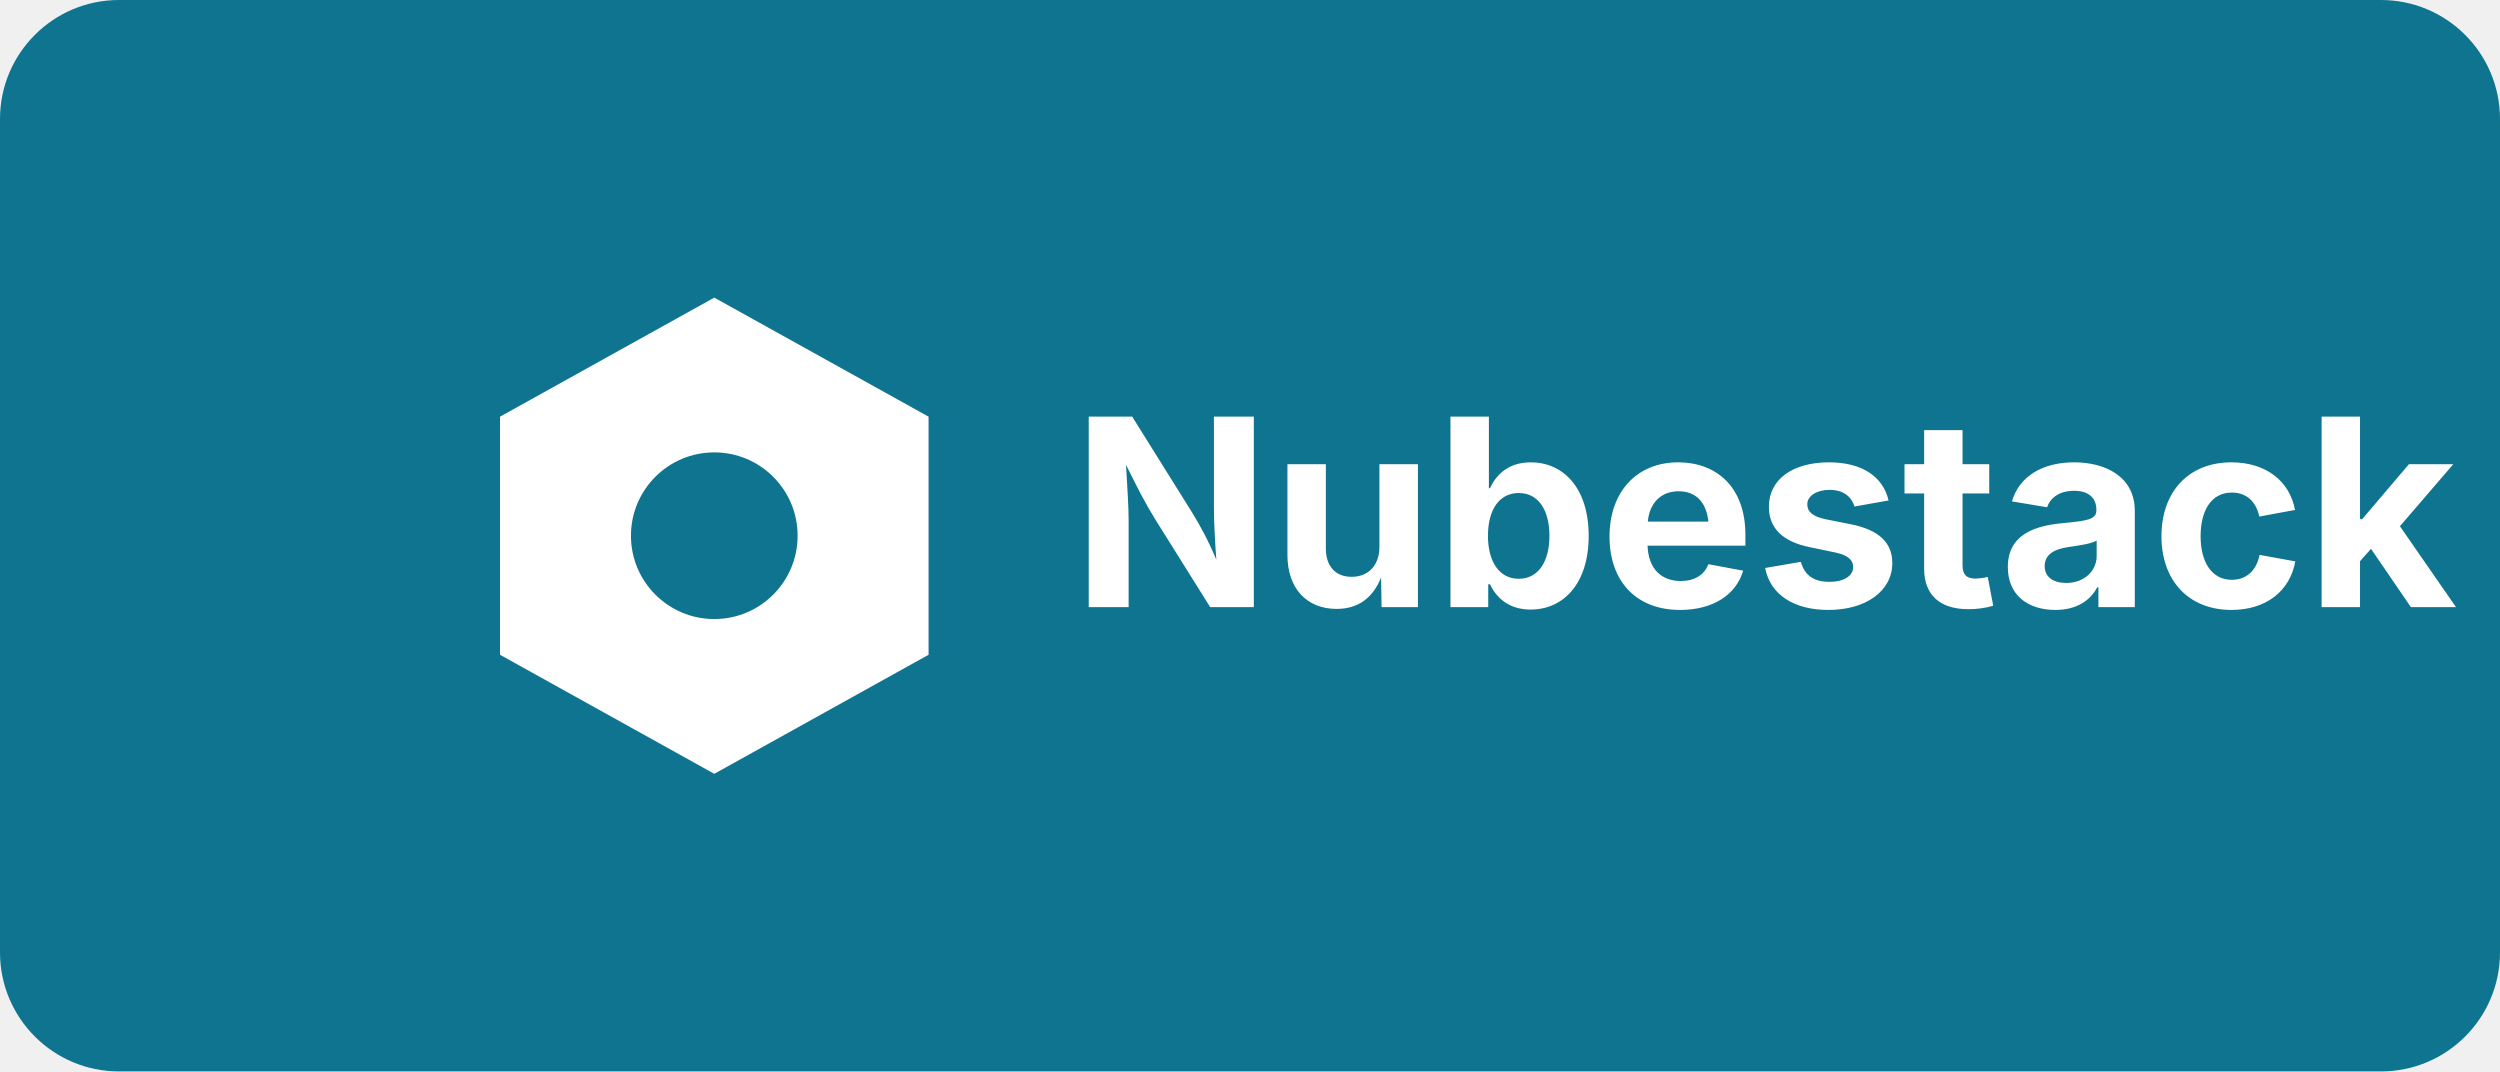
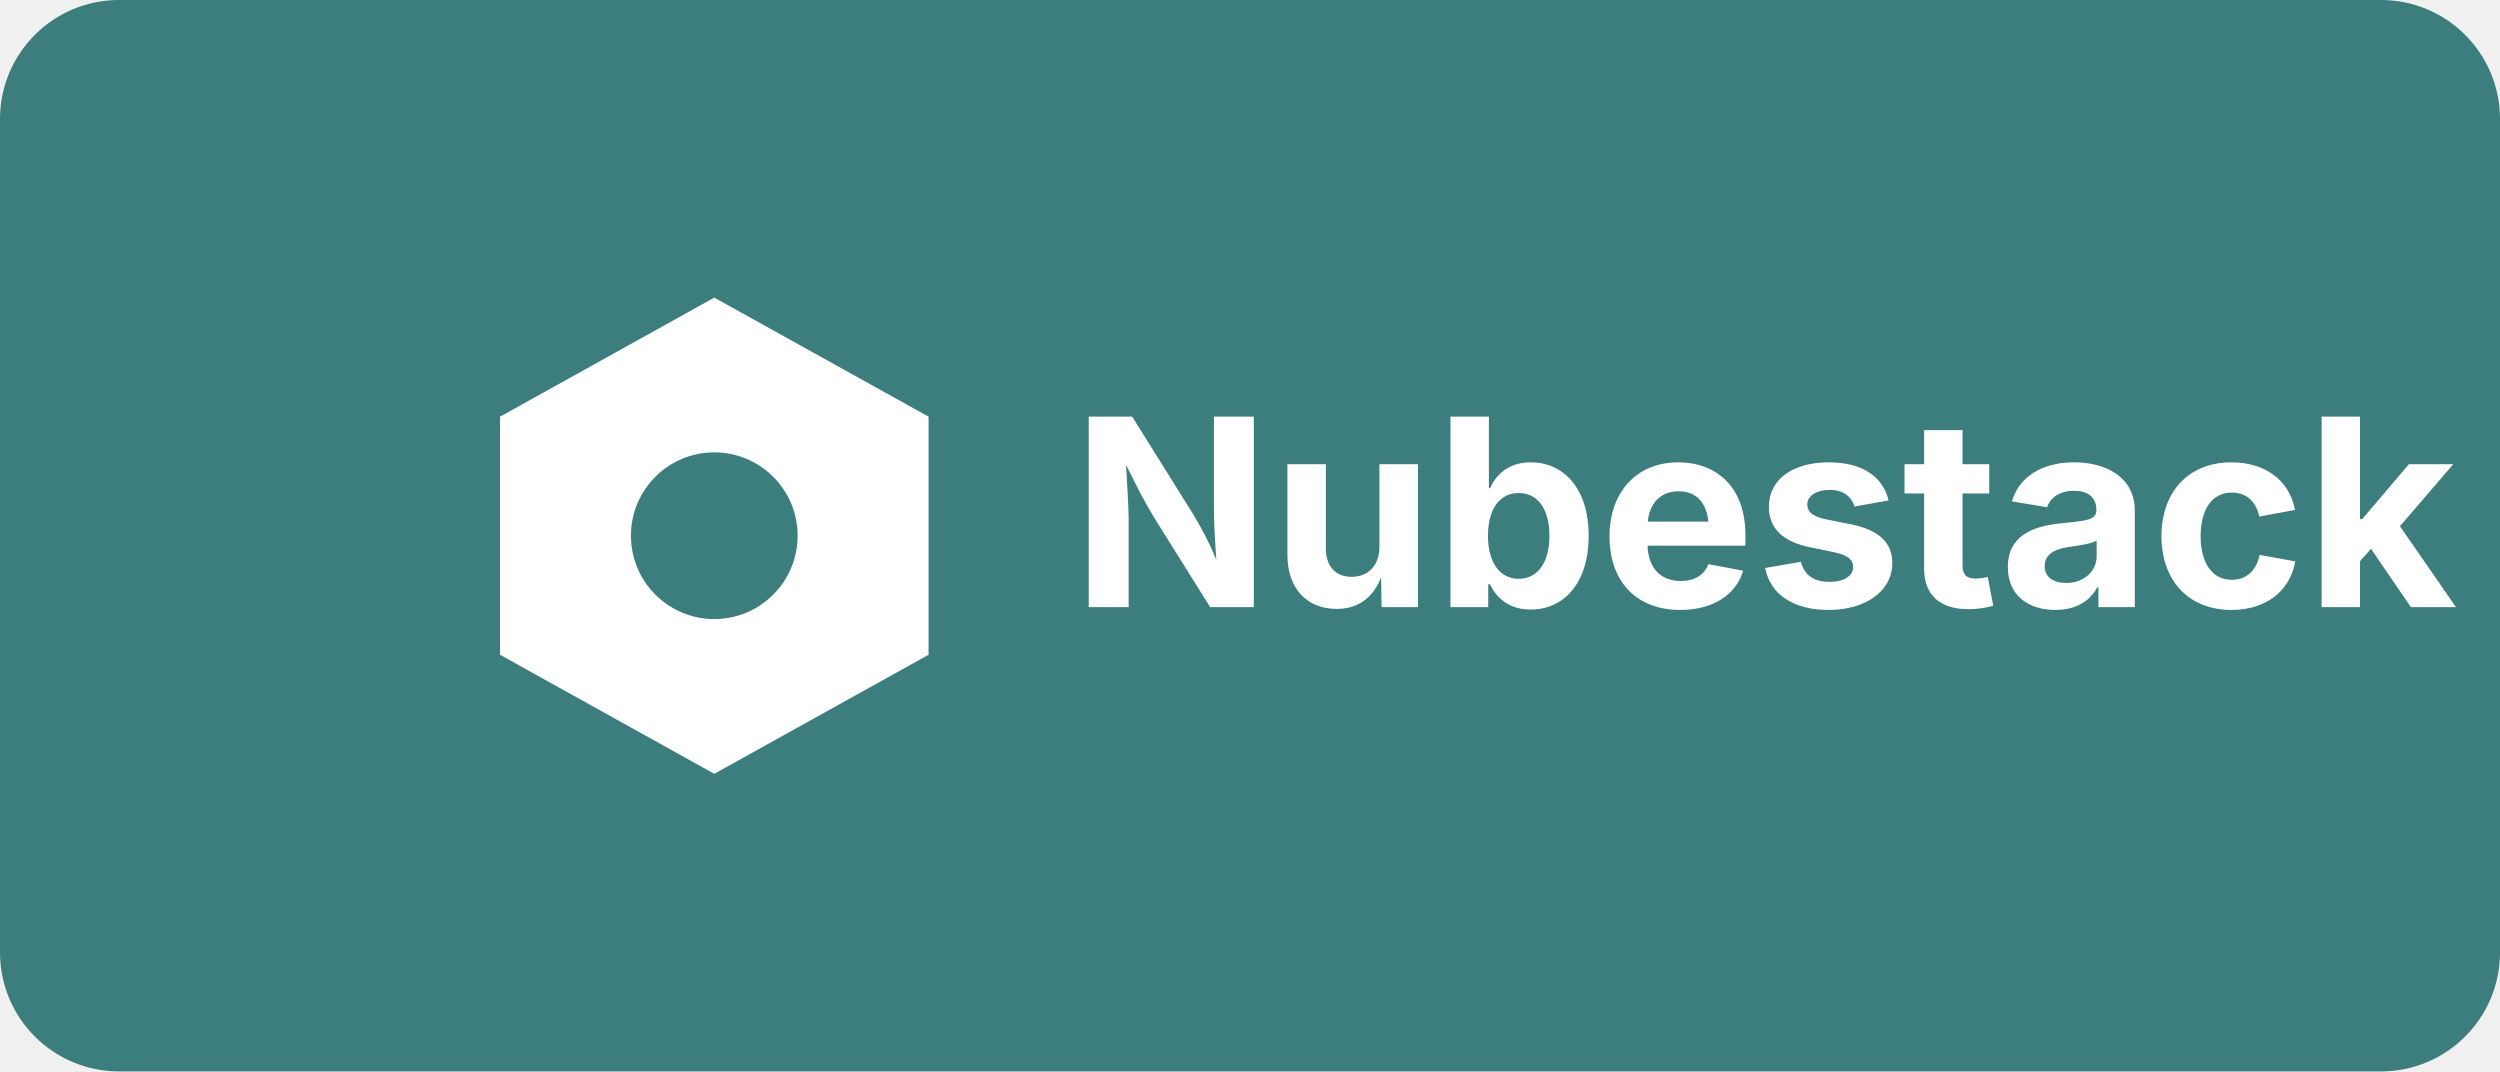
<svg xmlns="http://www.w3.org/2000/svg" viewBox="0 0 420 180" role="img" aria-label="Nubestack Splash">
-   <rect width="420" height="180" rx="20" fill="#0e7490" />
+   <rect width="420" height="180" rx="20" fill="#3c7d7d" />
  <g fill="#ffffff">
    <path d="M120 50l36 20v40l-36 20-36-20V70z" />
-     <circle cx="120" cy="90" r="14" fill="#0e7490" />
+     <circle cx="120" cy="90" r="14" fill="#3c7d7d" />
  </g>
  <text x="180" y="102" fill="#ffffff" font-family="Inter,Segoe UI,Arial,sans-serif" font-size="44" font-weight="700">Nubestack</text>
</svg>
